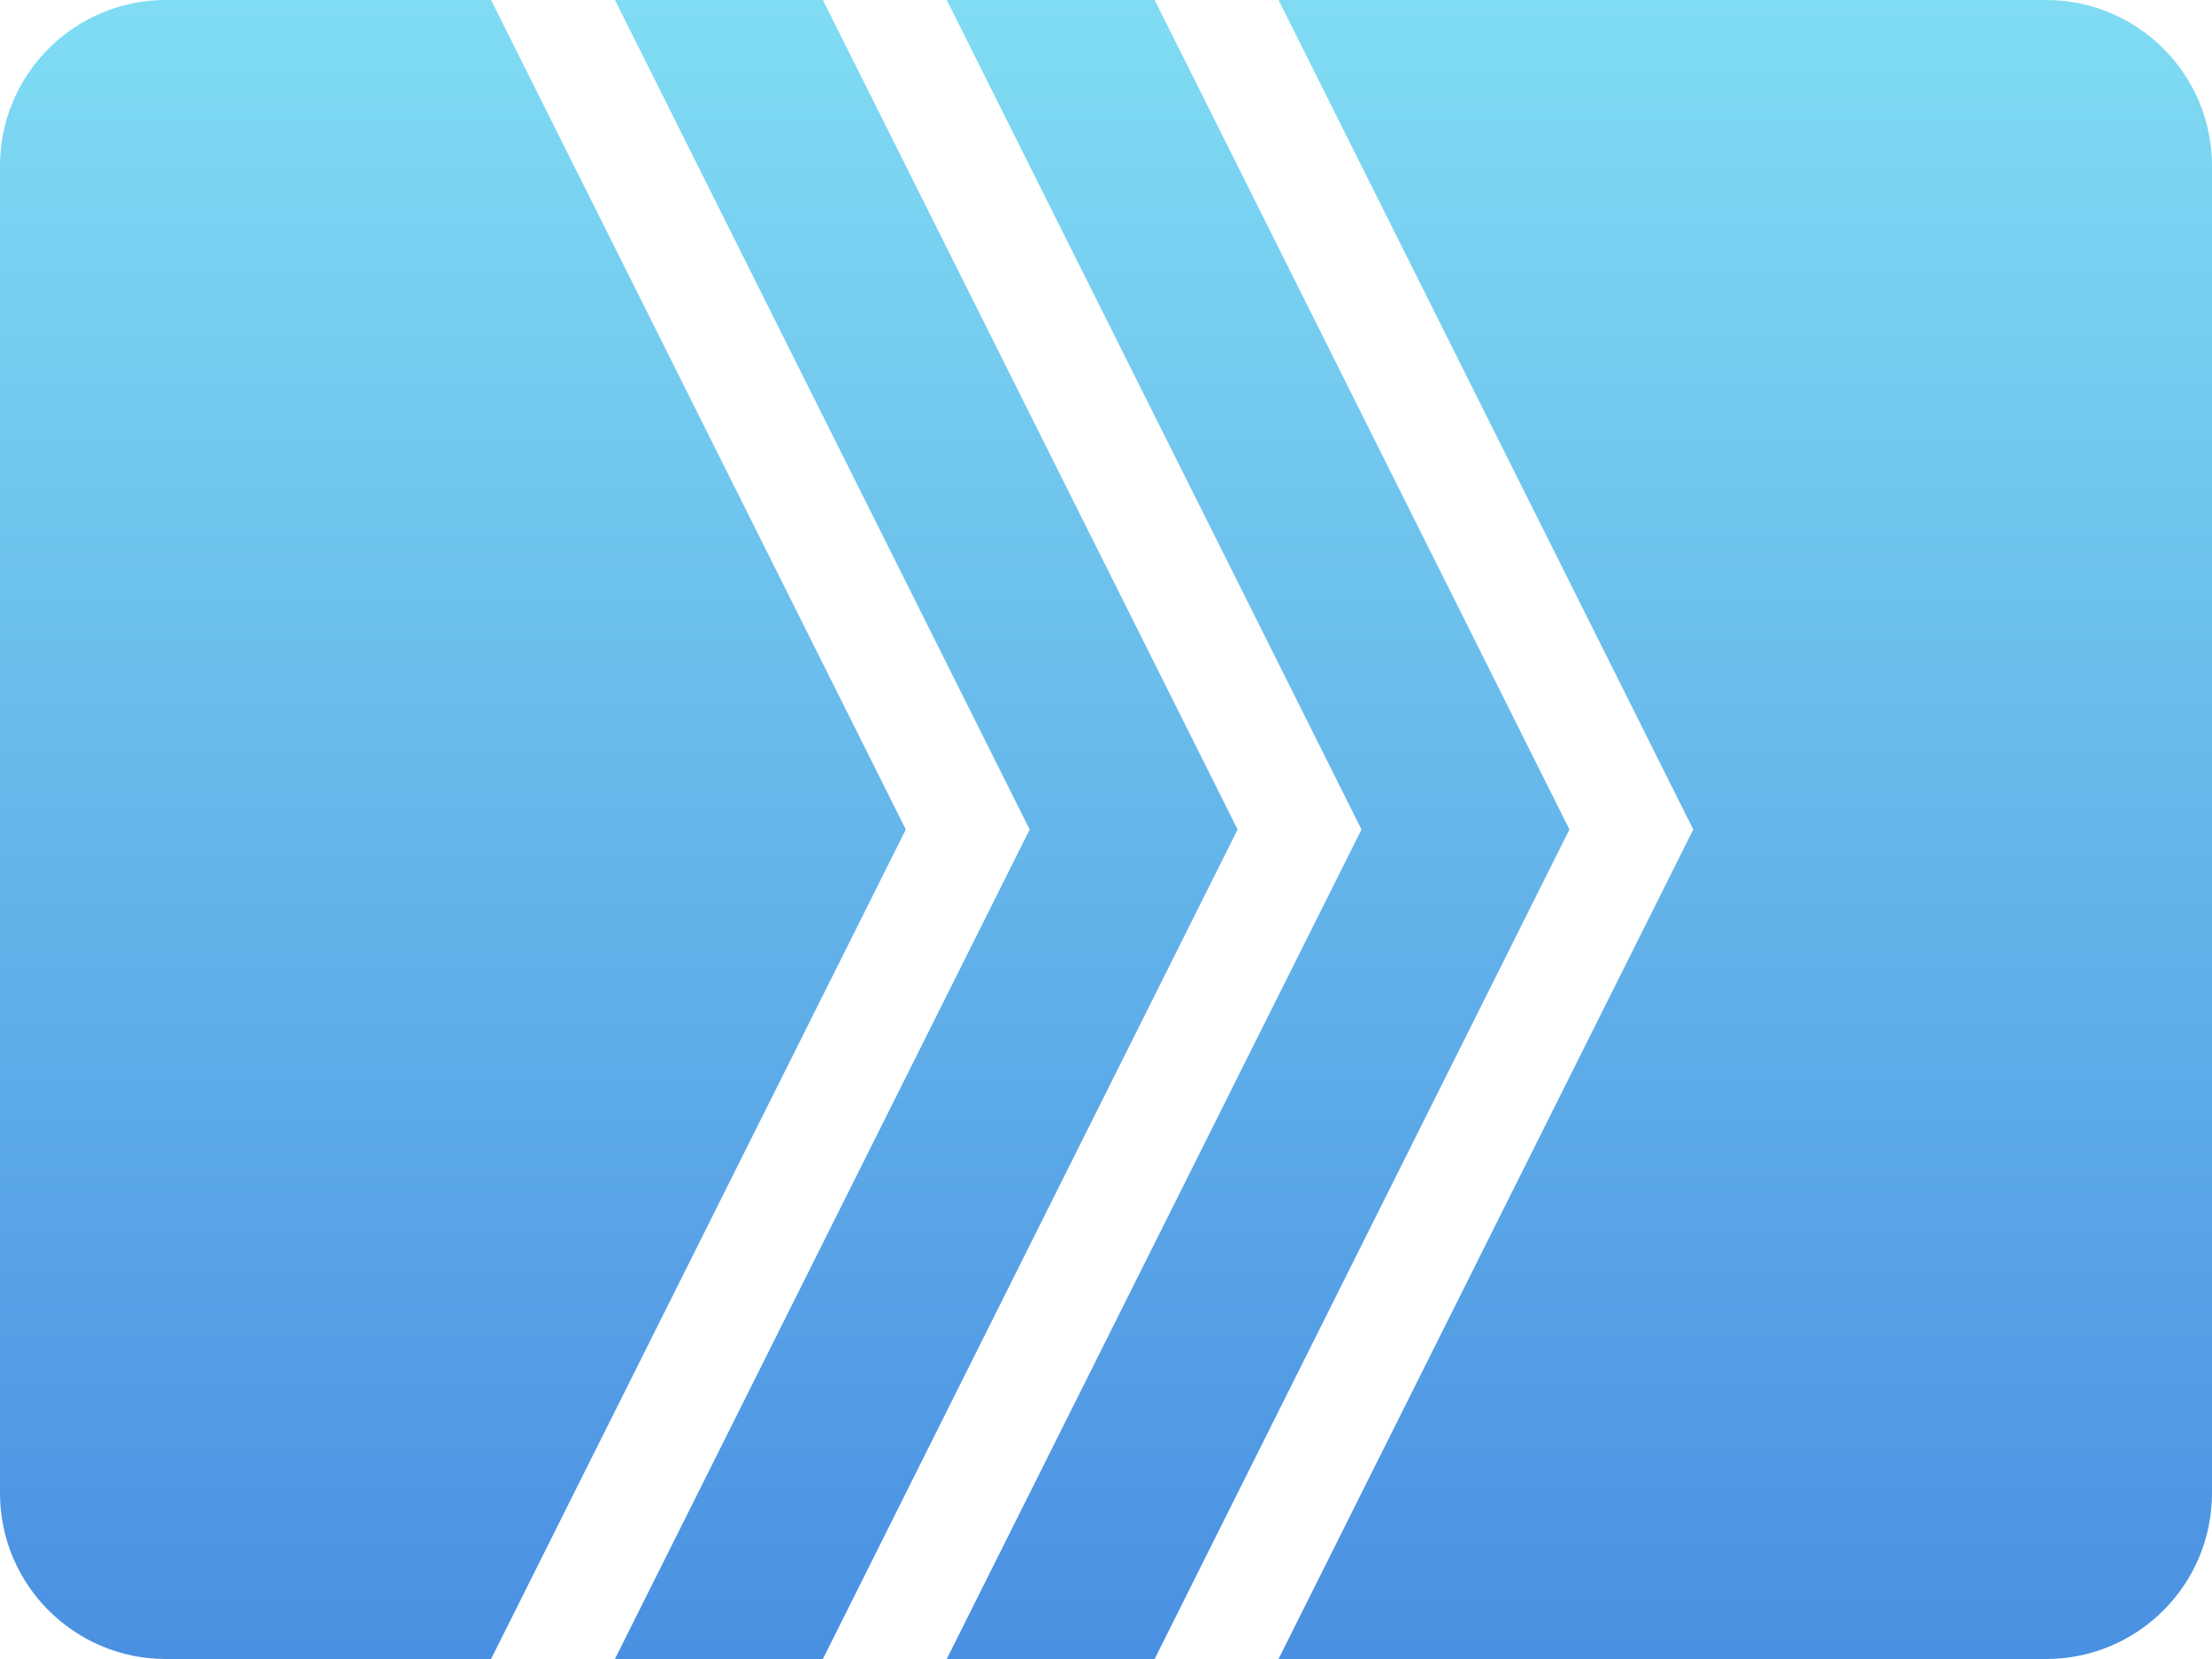
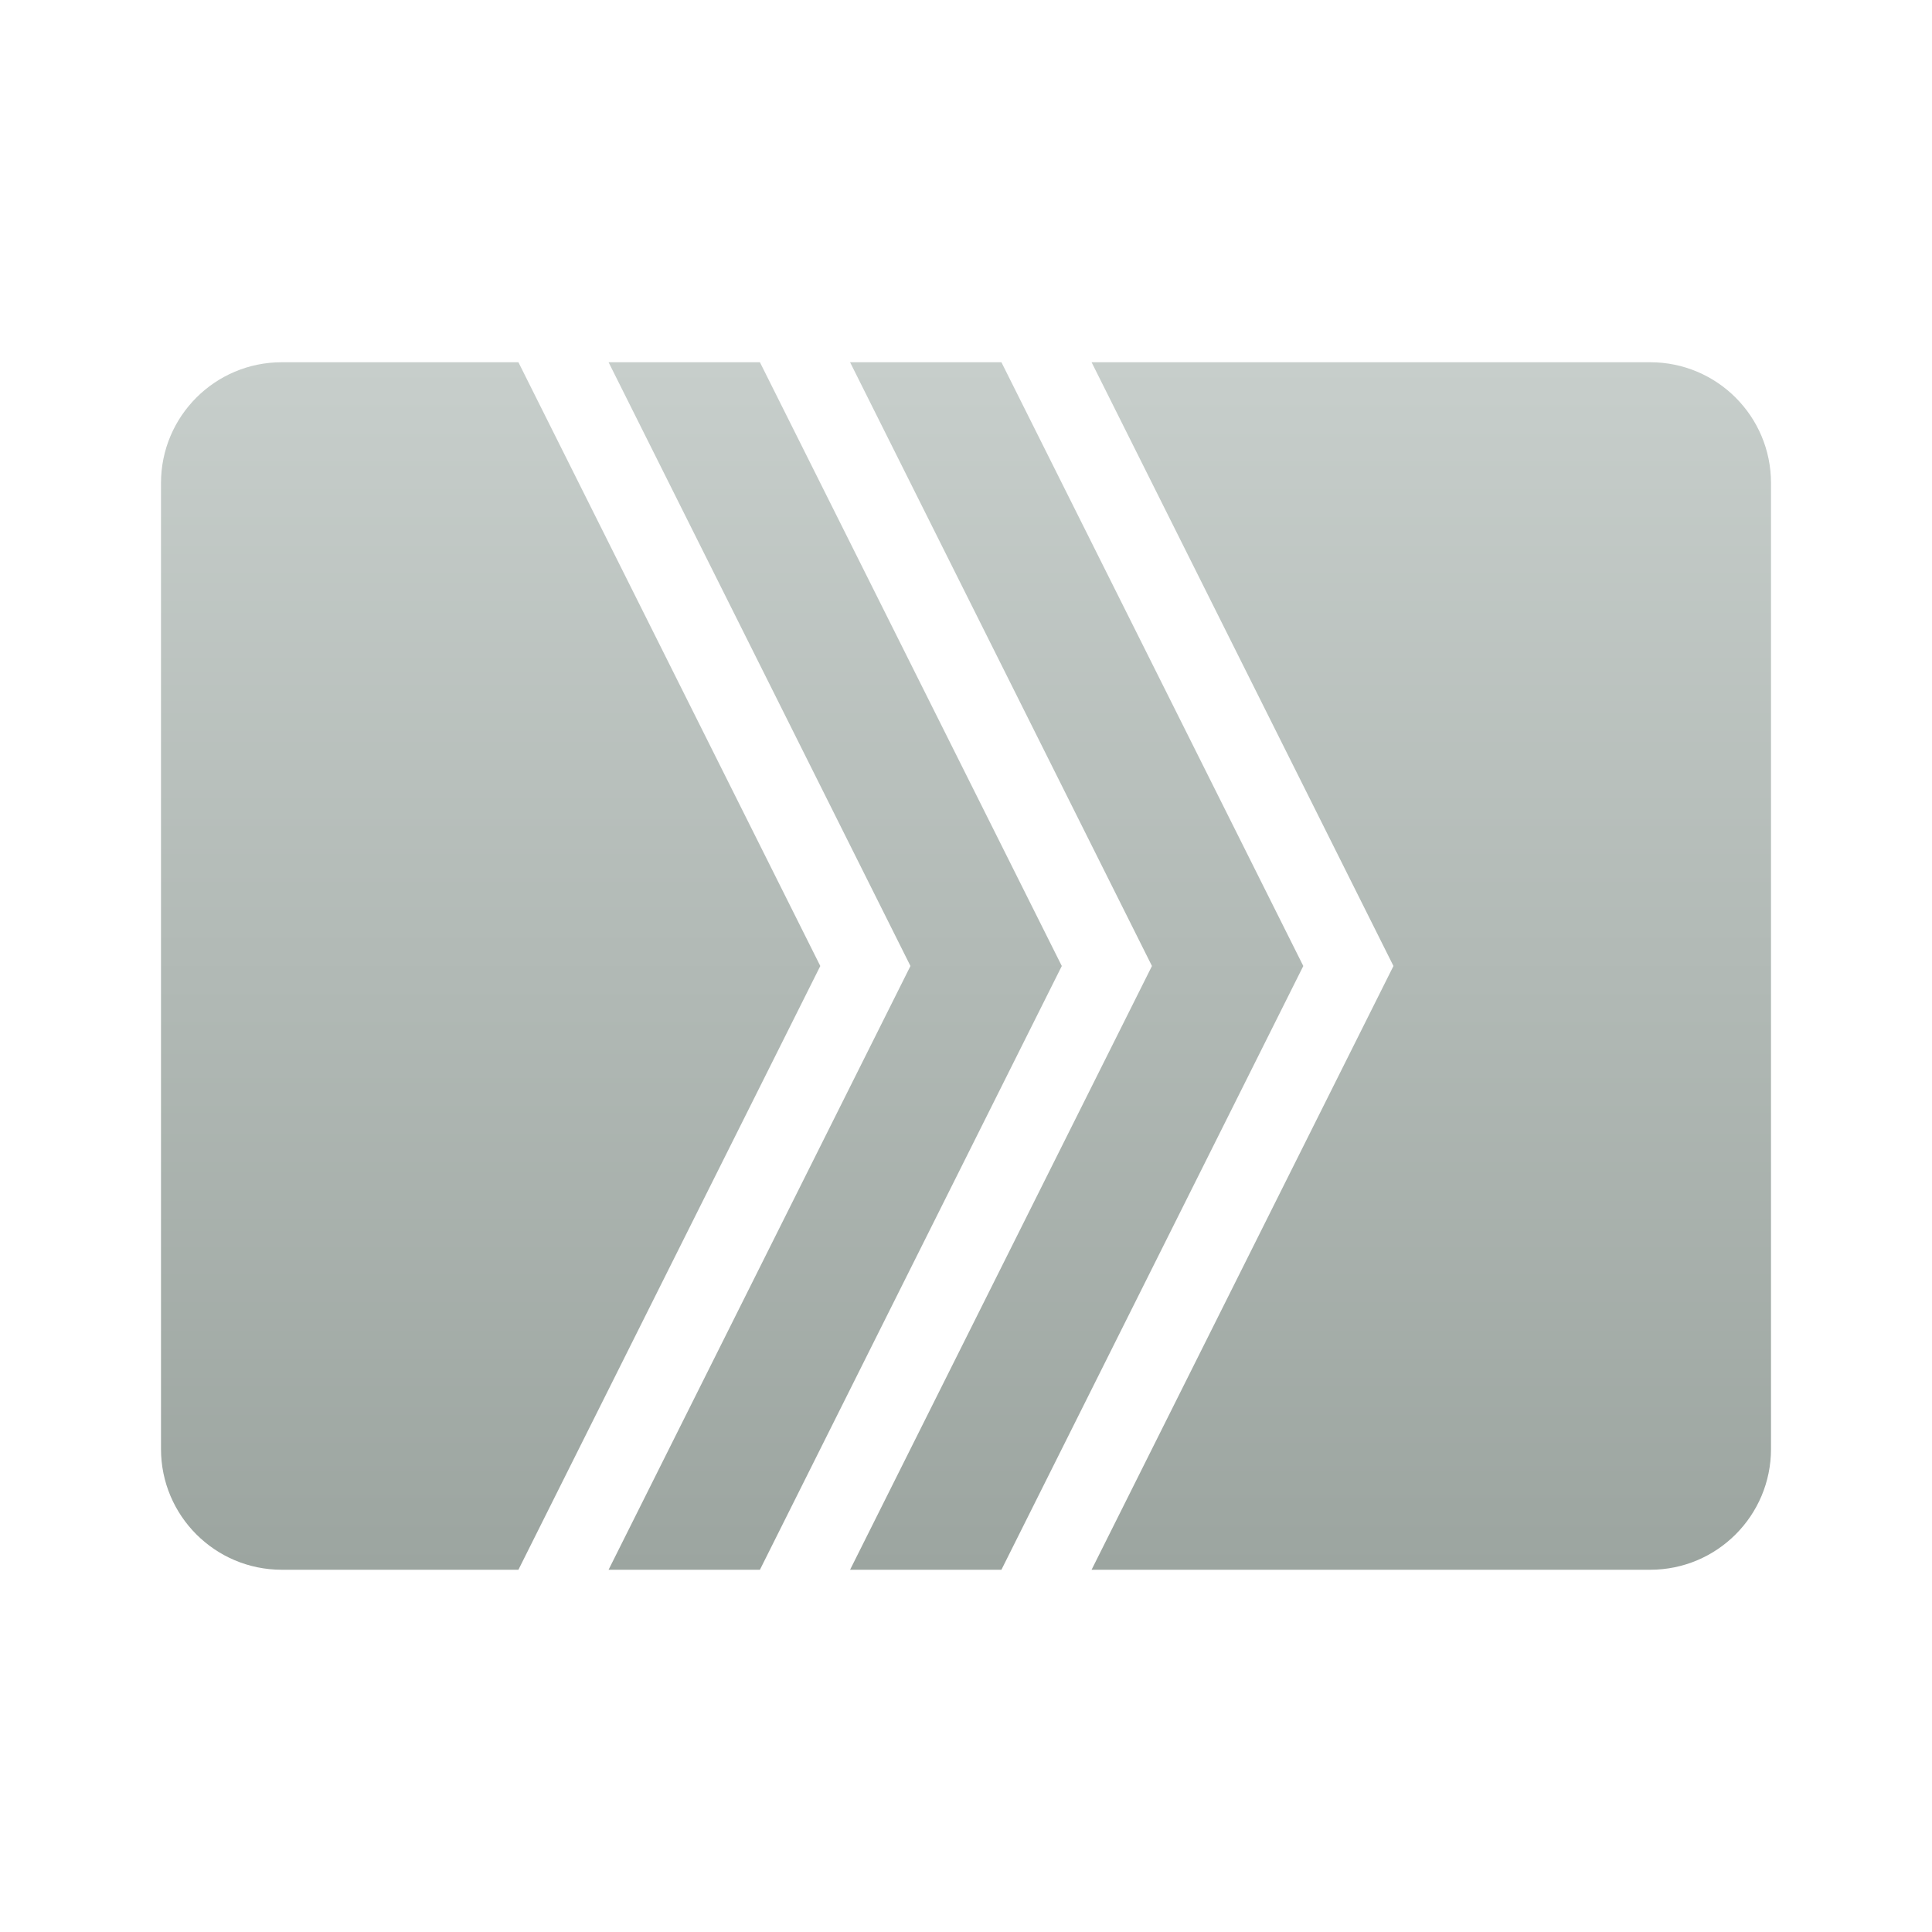
- <svg xmlns="http://www.w3.org/2000/svg" width="40" height="30" viewBox="0 0 40 30">
+ <svg xmlns="http://www.w3.org/2000/svg" viewBox="0 0 48 48">
  <defs>
    <linearGradient id="a" x1="50%" x2="50%" y1="0%" y2="100%">
-       <stop stop-color="#80DCF3" offset="0%" />
-       <stop stop-color="#4A90E2" offset="100%" />
+       <stop stop-color="#C7CECB" offset="0%" />
+       <stop stop-color="#9CA5A0" offset="100%" />
    </linearGradient>
  </defs>
-   <path fill="url(#a)" d="M20.88 0l7.5 15-7.5 15h-3.76l7.5-15-7.5-15h3.76zm2.24 0H37a3 3 0 0 1 3 3v24a3 3 0 0 1-3 3H23.12l7.5-15-7.5-15zm-8.24 0l7.5 15-7.5 15h-3.76l7.5-15-7.5-15h3.76zm-6 0l7.5 15-7.5 15H3a3 3 0 0 1-3-3V3a3 3 0 0 1 3-3h5.88z" />
+   <path fill="url(#a)" fill-rule="evenodd" d="M24.88 9l7.5 15-7.5 15h-3.76l7.5-15-7.5-15h3.76zm2.24 0H41a3 3 0 0 1 3 3v24a3 3 0 0 1-3 3H27.12l7.5-15-7.5-15zm-8.24 0l7.5 15-7.5 15h-3.76l7.5-15-7.5-15h3.76zm-6 0l7.5 15-7.5 15H7a3 3 0 0 1-3-3V12a3 3 0 0 1 3-3h5.88z" />
</svg>
